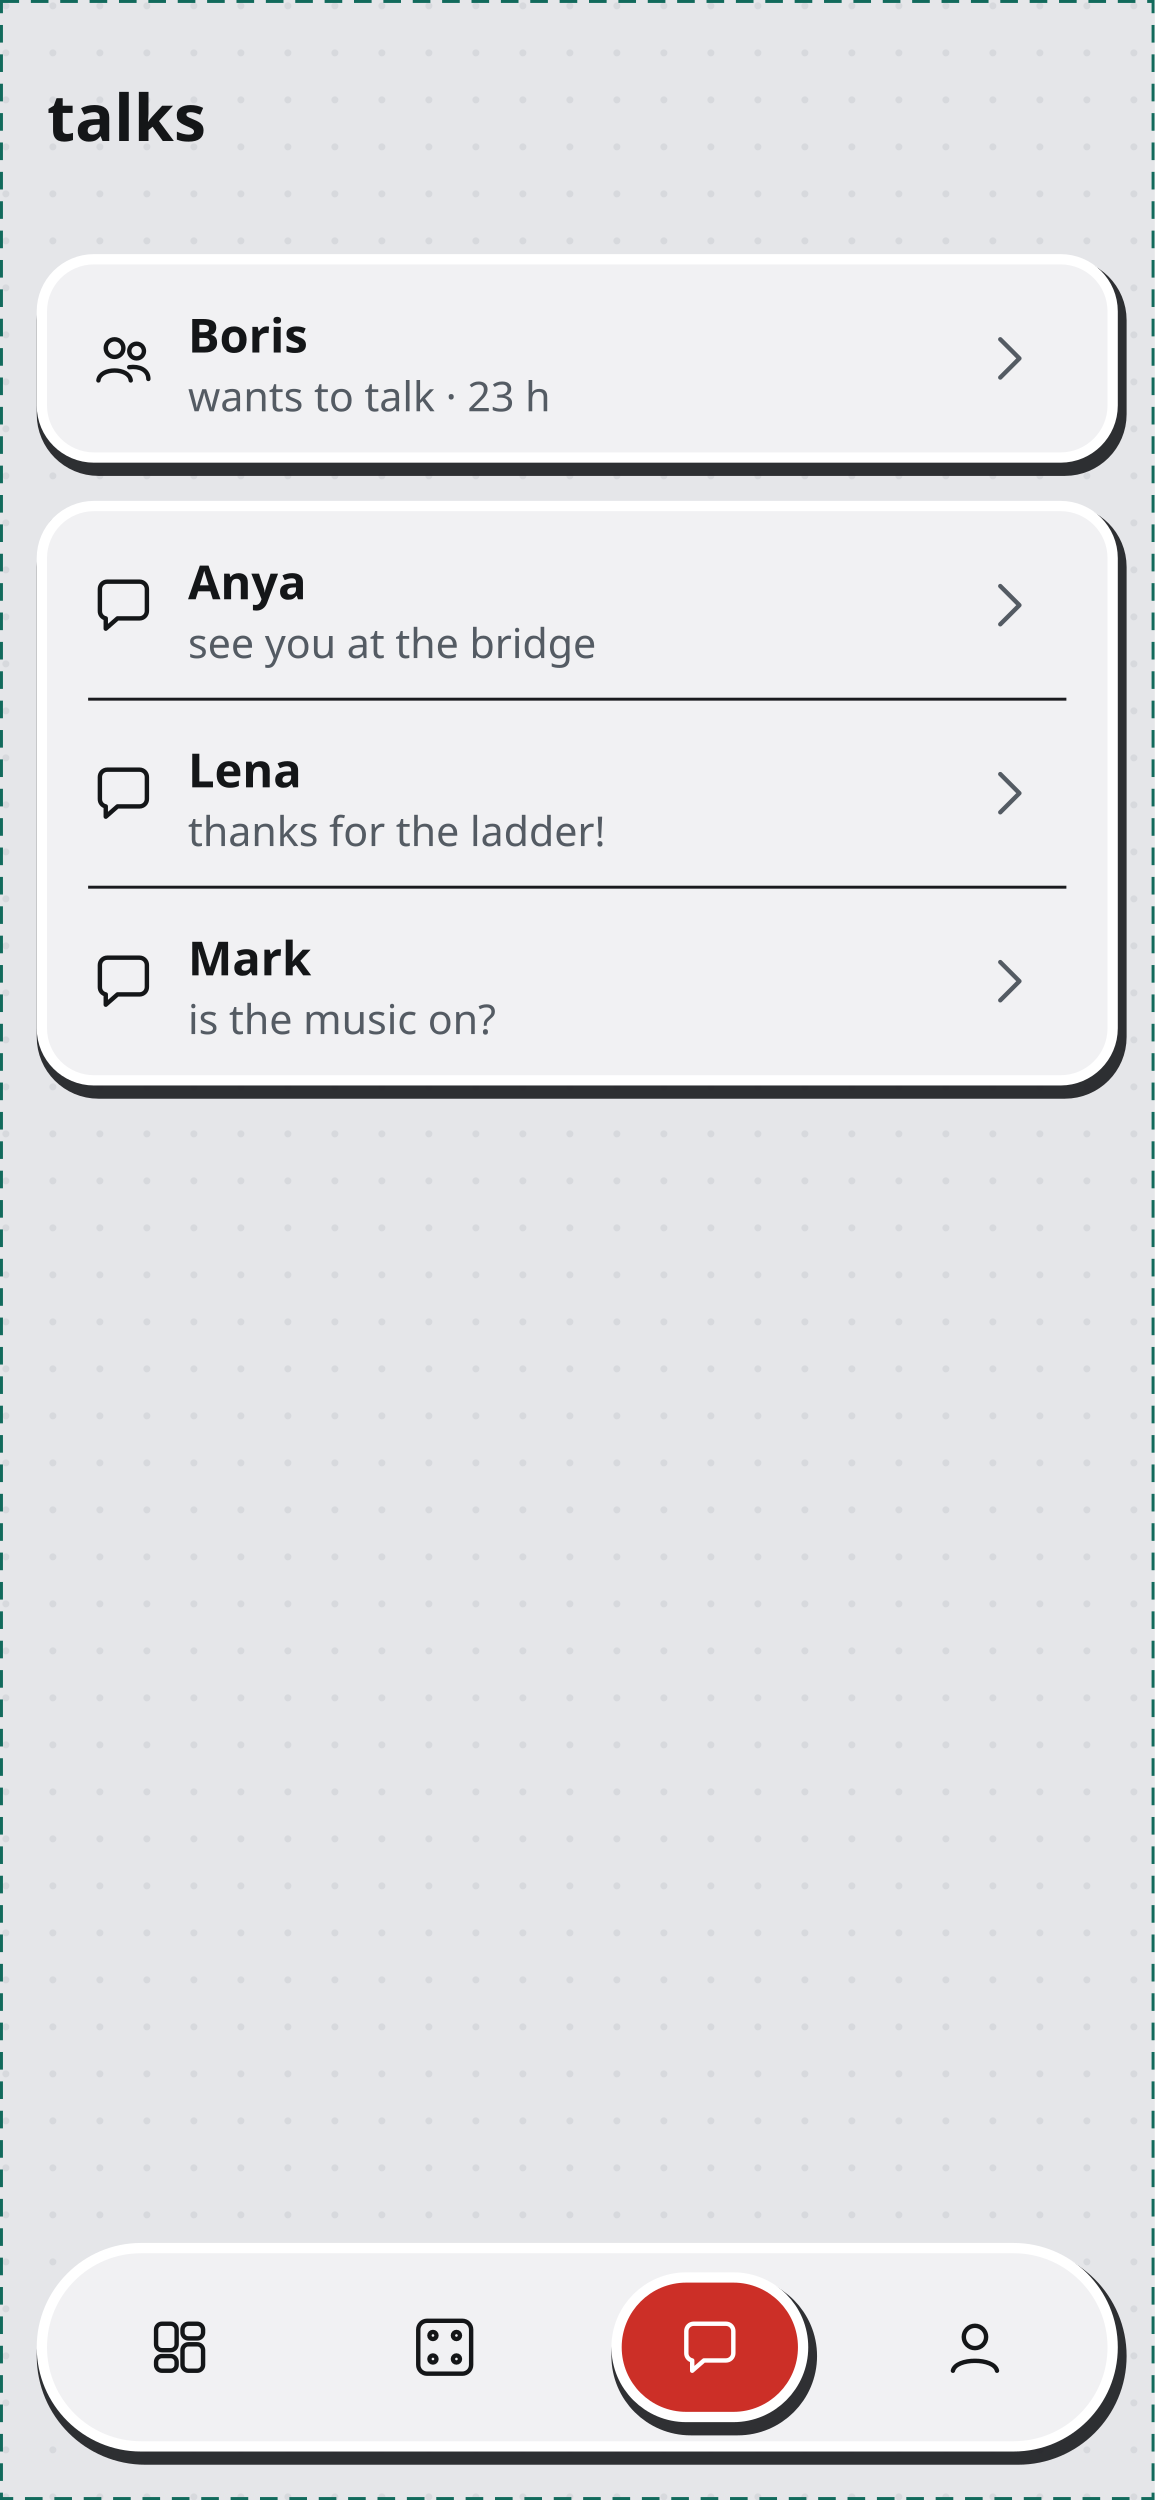
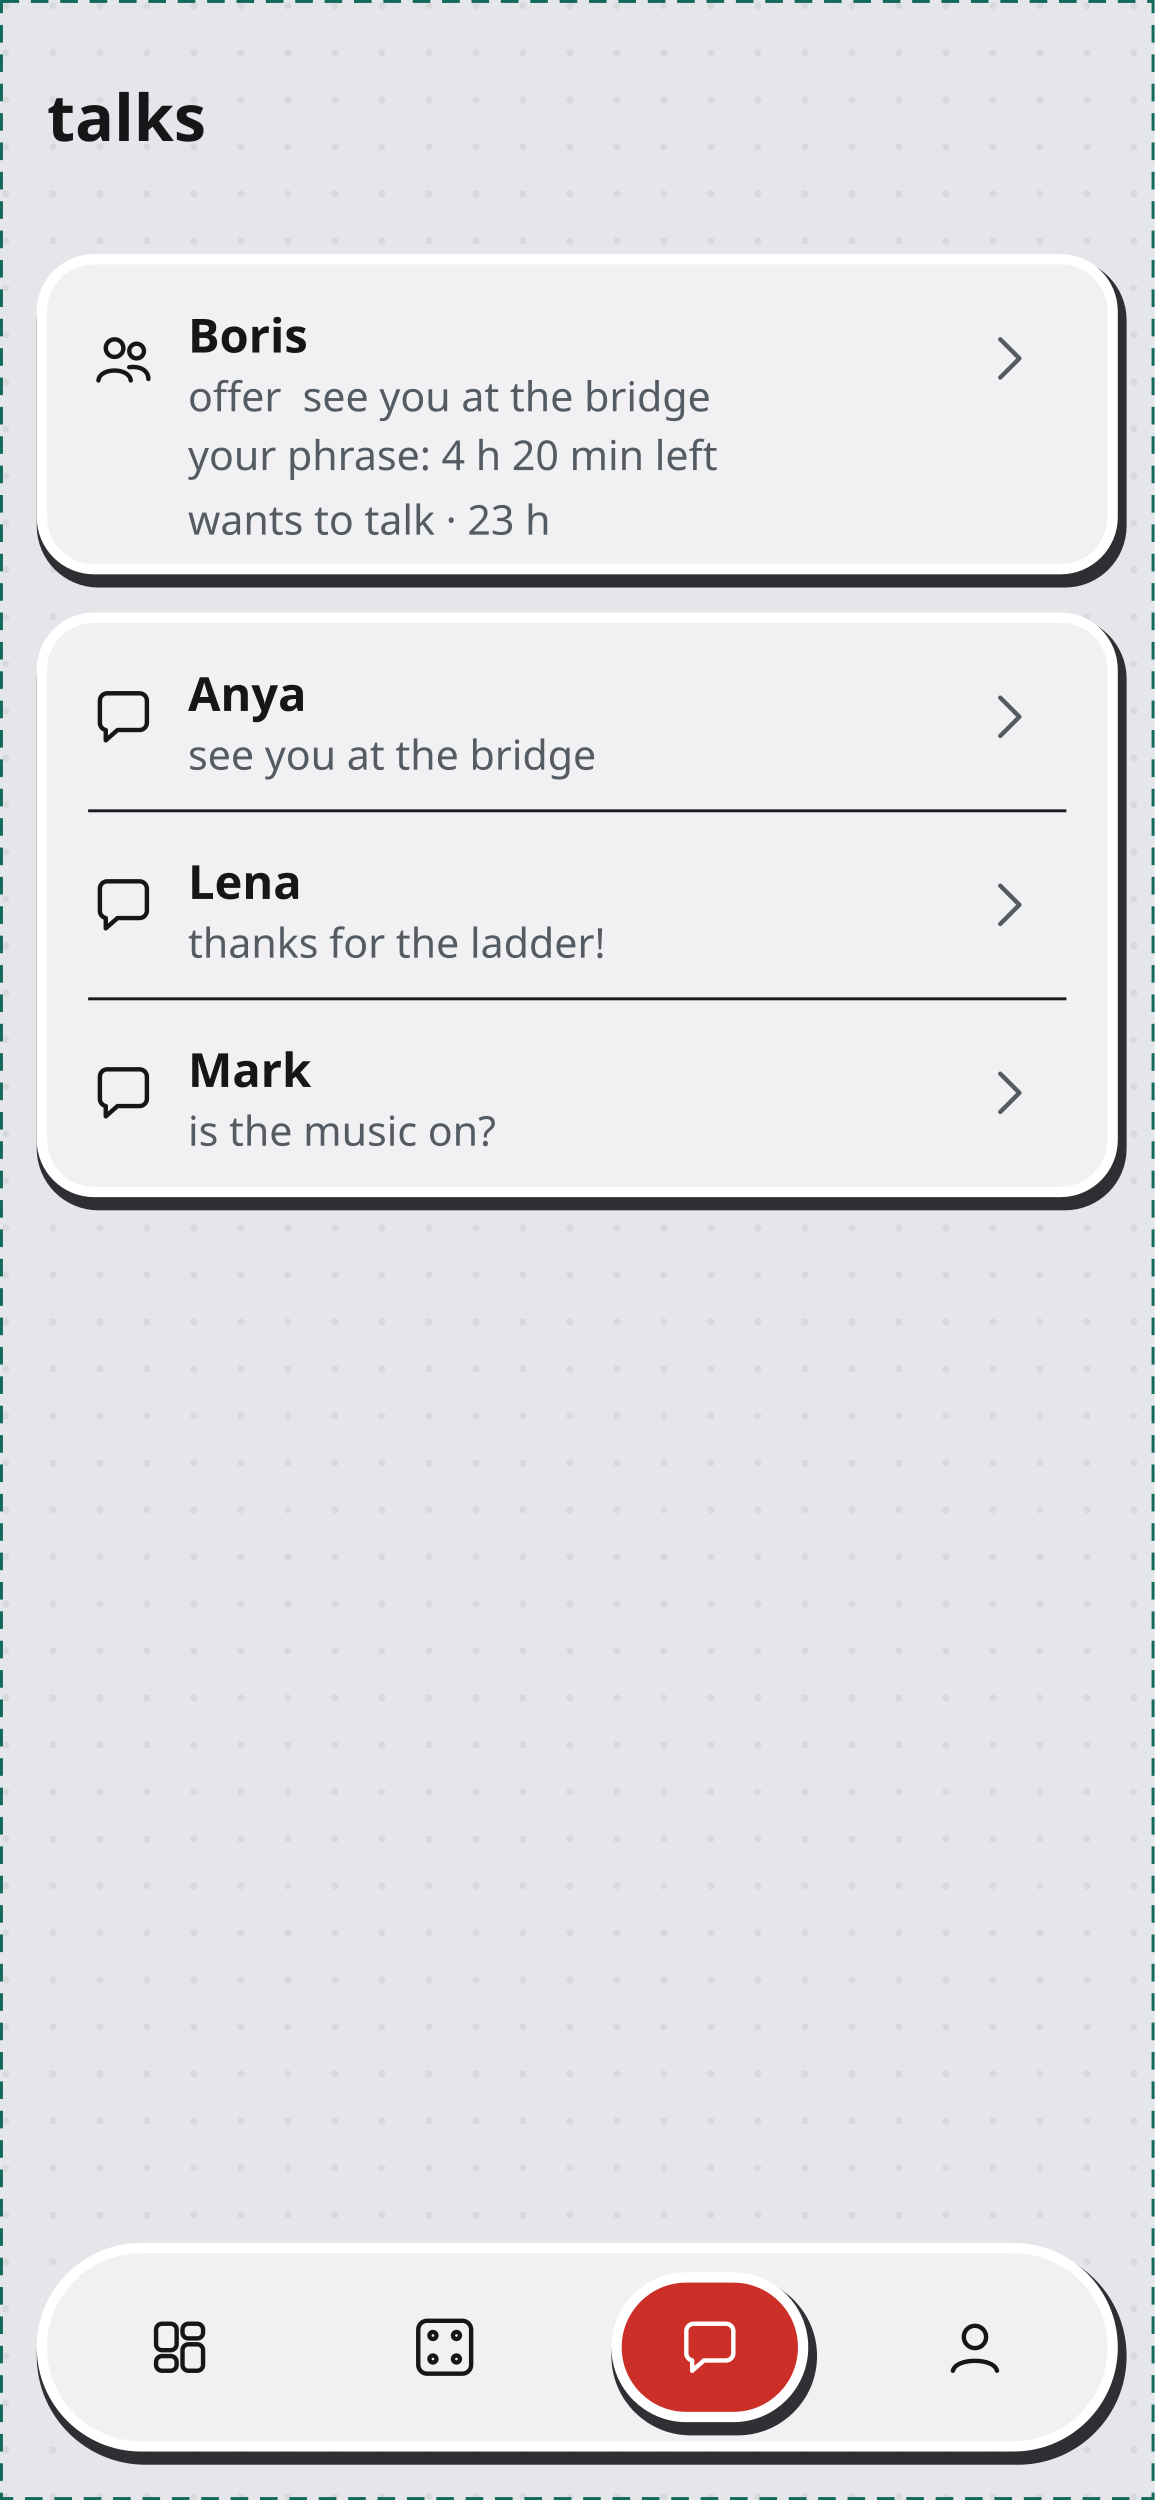
<svg xmlns="http://www.w3.org/2000/svg" width="393" height="851" viewBox="0 0 393 851">
  <defs>
    <style>@font-face{font-family:"Golos Text";font-weight:400 700;src:url(fonts/golos.ttf)}@font-face{font-family:"Russo One";src:url(fonts/russo.ttf)}</style>
    <pattern id="dots" width="16" height="16" patternUnits="userSpaceOnUse">
      <circle cx="2" cy="2" r="1.2" fill="#d7d9dd" />
    </pattern>
  </defs>
  <rect width="393" height="851" fill="#e5e6e9" />
  <rect width="393" height="851" fill="url(#dots)" />
  <text x="16" y="48" font-family="Golos Text" font-weight="600" font-size="22" fill="#141618" text-anchor="start">talks</text>
  <g transform="rotate(0 196.5 122.0)">
-     <rect x="17.5" y="93" width="361" height="64" rx="16" fill="#1a1b1e" stroke="#1a1b1e" stroke-width="10" stroke-linejoin="round" opacity=".9" />
-     <rect x="16" y="90" width="361" height="64" rx="16" fill="#f1f1f3" stroke="#ffffff" stroke-width="7" paint-order="stroke" />
+     <rect x="17.5" y="93" width="361" height="102" rx="16" fill="#1a1b1e" stroke="#1a1b1e" stroke-width="10" stroke-linejoin="round" opacity=".9" />
+     <rect x="16" y="90" width="361" height="102" rx="16" fill="#f1f1f3" stroke="#ffffff" stroke-width="7" paint-order="stroke" />
  </g>
  <g transform="translate(30 110) scale(1.0)" fill="none" stroke="#141618" stroke-width="1.50" stroke-linecap="round" stroke-linejoin="round">
    <circle cx="9" cy="8.5" r="3" />
    <circle cx="16.5" cy="9.5" r="2.5" />
    <path d="M3.5 19.5 C4 15 14 15 14.5 19.5 M14 15 C17.5 14.5 20.5 16 20.5 19" />
  </g>
  <text x="64" y="120" font-family="Golos Text" font-weight="600" font-size="16" fill="#141618" text-anchor="start">Boris</text>
-   <text x="64" y="140" font-family="Golos Text" font-weight="400" font-size="14" fill="#545b63" text-anchor="start">wants to talk · 23 h</text>
+   <text x="64" y="140" font-family="Golos Text" font-weight="400" font-size="14" fill="#545b63" text-anchor="start">offer</text>
+   <text x="103" y="140" font-family="Golos Text" font-weight="400" font-size="14" fill="#545b63" text-anchor="start">see you at the bridge</text>
+   <text x="64" y="160" font-family="Golos Text" font-weight="400" font-size="14" fill="#545b63" text-anchor="start">your phrase: 4 h 20 min left</text>
+   <text x="64" y="182" font-family="Golos Text" font-weight="400" font-size="14" fill="#545b63" text-anchor="start">wants to talk · 23 h</text>
  <g transform="translate(331 110) scale(1.0)" fill="none" stroke="#545b63" stroke-width="1.50" stroke-linecap="round" stroke-linejoin="round">
    <path d="M9.5 5.5 L16 12 L9.5 18.5" />
  </g>
  <g transform="rotate(0 196.5 270.0)">
-     <rect x="17.5" y="177" width="361" height="192" rx="16" fill="#1a1b1e" stroke="#1a1b1e" stroke-width="10" stroke-linejoin="round" opacity=".9" />
-     <rect x="16" y="174" width="361" height="192" rx="16" fill="#f1f1f3" stroke="#ffffff" stroke-width="7" paint-order="stroke" />
+     <rect x="17.5" y="215" width="361" height="192" rx="16" fill="#1a1b1e" stroke="#1a1b1e" stroke-width="10" stroke-linejoin="round" opacity=".9" />
+     <rect x="16" y="212" width="361" height="192" rx="16" fill="#f1f1f3" stroke="#ffffff" stroke-width="7" paint-order="stroke" />
  </g>
-   <g transform="translate(30 194) scale(1.0)" fill="none" stroke="#141618" stroke-width="1.50" stroke-linecap="round" stroke-linejoin="round">
+   <g transform="translate(30 232) scale(1.0)" fill="none" stroke="#141618" stroke-width="1.50" stroke-linecap="round" stroke-linejoin="round">
    <path d="M4 6.5 A2.5 2.5 0 0 1 6.5 4 H17.5 A2.5 2.5 0 0 1 20 6.5 V14 A2.5 2.5 0 0 1 17.5 16.5 H10 L6 20 V16.5 A2.5 2.5 0 0 1 4 14Z" />
  </g>
-   <text x="64" y="204" font-family="Golos Text" font-weight="600" font-size="16" fill="#141618" text-anchor="start">Anya</text>
-   <text x="64" y="224" font-family="Golos Text" font-weight="400" font-size="14" fill="#545b63" text-anchor="start">see you at the bridge</text>
-   <g transform="translate(331 194) scale(1.0)" fill="none" stroke="#545b63" stroke-width="1.50" stroke-linecap="round" stroke-linejoin="round">
+   <text x="64" y="242" font-family="Golos Text" font-weight="600" font-size="16" fill="#141618" text-anchor="start">Anya</text>
+   <text x="64" y="262" font-family="Golos Text" font-weight="400" font-size="14" fill="#545b63" text-anchor="start">see you at the bridge</text>
+   <g transform="translate(331 232) scale(1.0)" fill="none" stroke="#545b63" stroke-width="1.50" stroke-linecap="round" stroke-linejoin="round">
    <path d="M9.5 5.5 L16 12 L9.5 18.5" />
  </g>
-   <path d="M30 238 H363" stroke="#1a1b1e" stroke-width="1" />
-   <g transform="translate(30 258) scale(1.0)" fill="none" stroke="#141618" stroke-width="1.50" stroke-linecap="round" stroke-linejoin="round">
+   <path d="M30 276 H363" stroke="#1a1b1e" stroke-width="1" />
+   <g transform="translate(30 296) scale(1.0)" fill="none" stroke="#141618" stroke-width="1.50" stroke-linecap="round" stroke-linejoin="round">
    <path d="M4 6.5 A2.5 2.5 0 0 1 6.5 4 H17.5 A2.5 2.5 0 0 1 20 6.5 V14 A2.5 2.5 0 0 1 17.5 16.5 H10 L6 20 V16.5 A2.5 2.5 0 0 1 4 14Z" />
  </g>
-   <text x="64" y="268" font-family="Golos Text" font-weight="600" font-size="16" fill="#141618" text-anchor="start">Lena</text>
-   <text x="64" y="288" font-family="Golos Text" font-weight="400" font-size="14" fill="#545b63" text-anchor="start">thanks for the ladder!</text>
-   <g transform="translate(331 258) scale(1.0)" fill="none" stroke="#545b63" stroke-width="1.50" stroke-linecap="round" stroke-linejoin="round">
+   <text x="64" y="306" font-family="Golos Text" font-weight="600" font-size="16" fill="#141618" text-anchor="start">Lena</text>
+   <text x="64" y="326" font-family="Golos Text" font-weight="400" font-size="14" fill="#545b63" text-anchor="start">thanks for the ladder!</text>
+   <g transform="translate(331 296) scale(1.0)" fill="none" stroke="#545b63" stroke-width="1.50" stroke-linecap="round" stroke-linejoin="round">
    <path d="M9.5 5.5 L16 12 L9.5 18.5" />
  </g>
-   <path d="M30 302 H363" stroke="#1a1b1e" stroke-width="1" />
-   <g transform="translate(30 322) scale(1.0)" fill="none" stroke="#141618" stroke-width="1.50" stroke-linecap="round" stroke-linejoin="round">
+   <path d="M30 340 H363" stroke="#1a1b1e" stroke-width="1" />
+   <g transform="translate(30 360) scale(1.0)" fill="none" stroke="#141618" stroke-width="1.50" stroke-linecap="round" stroke-linejoin="round">
    <path d="M4 6.5 A2.5 2.5 0 0 1 6.5 4 H17.5 A2.5 2.5 0 0 1 20 6.5 V14 A2.5 2.5 0 0 1 17.5 16.5 H10 L6 20 V16.5 A2.5 2.5 0 0 1 4 14Z" />
  </g>
-   <text x="64" y="332" font-family="Golos Text" font-weight="600" font-size="16" fill="#141618" text-anchor="start">Mark</text>
-   <text x="64" y="352" font-family="Golos Text" font-weight="400" font-size="14" fill="#545b63" text-anchor="start">is the music on?</text>
-   <g transform="translate(331 322) scale(1.0)" fill="none" stroke="#545b63" stroke-width="1.50" stroke-linecap="round" stroke-linejoin="round">
+   <text x="64" y="370" font-family="Golos Text" font-weight="600" font-size="16" fill="#141618" text-anchor="start">Mark</text>
+   <text x="64" y="390" font-family="Golos Text" font-weight="400" font-size="14" fill="#545b63" text-anchor="start">is the music on?</text>
+   <g transform="translate(331 360) scale(1.0)" fill="none" stroke="#545b63" stroke-width="1.50" stroke-linecap="round" stroke-linejoin="round">
    <path d="M9.5 5.5 L16 12 L9.5 18.5" />
  </g>
  <g transform="rotate(0 196.5 799.0)">
    <rect x="17.5" y="770" width="361" height="64" rx="32" fill="#1a1b1e" stroke="#1a1b1e" stroke-width="10" stroke-linejoin="round" opacity=".9" />
    <rect x="16" y="767" width="361" height="64" rx="32" fill="#f1f1f3" stroke="#ffffff" stroke-width="7" paint-order="stroke" />
  </g>
  <g transform="translate(49.125 787) scale(1.0)" fill="none" stroke="#141618" stroke-width="1.50" stroke-linecap="round" stroke-linejoin="round">
    <rect x="4" y="4" width="7" height="9" rx="2" />
    <rect x="13" y="4" width="7" height="5" rx="2" />
    <rect x="4" y="15" width="7" height="5" rx="2" />
    <rect x="13" y="11" width="7" height="9" rx="2" />
  </g>
  <g transform="translate(139.375 787) scale(1.0)" fill="none" stroke="#141618" stroke-width="1.50" stroke-linecap="round" stroke-linejoin="round">
    <rect x="3" y="3" width="18" height="18" rx="3" />
    <circle cx="8" cy="8" r="1.2" />
    <circle cx="16" cy="8" r="1.2" />
    <circle cx="8" cy="16" r="1.2" />
    <circle cx="16" cy="16" r="1.2" />
  </g>
  <g transform="rotate(0 241.625 799.0)">
    <rect x="213.125" y="780" width="60" height="44" rx="22" fill="#1a1b1e" stroke="#1a1b1e" stroke-width="10" stroke-linejoin="round" opacity=".9" />
    <rect x="211.625" y="777" width="60" height="44" rx="22" fill="#cc2f27" stroke="#ffffff" stroke-width="7" paint-order="stroke" />
  </g>
  <g transform="translate(229.625 787) scale(1.0)" fill="none" stroke="#ffffff" stroke-width="1.50" stroke-linecap="round" stroke-linejoin="round">
    <path d="M4 6.5 A2.5 2.5 0 0 1 6.5 4 H17.5 A2.5 2.5 0 0 1 20 6.5 V14 A2.5 2.5 0 0 1 17.5 16.5 H10 L6 20 V16.5 A2.5 2.5 0 0 1 4 14Z" />
  </g>
  <g transform="translate(319.875 787) scale(1.0)" fill="none" stroke="#141618" stroke-width="1.50" stroke-linecap="round" stroke-linejoin="round">
    <circle cx="12" cy="8.5" r="3.8" />
    <path d="M4.5 20 C5.5 15.5 18.5 15.5 19.5 20" />
  </g>
  <rect class="frame" x="0.5" y="0.5" width="392" height="850" fill="none" stroke="#126a5c" stroke-width="1" stroke-dasharray="6 4" />
</svg>
